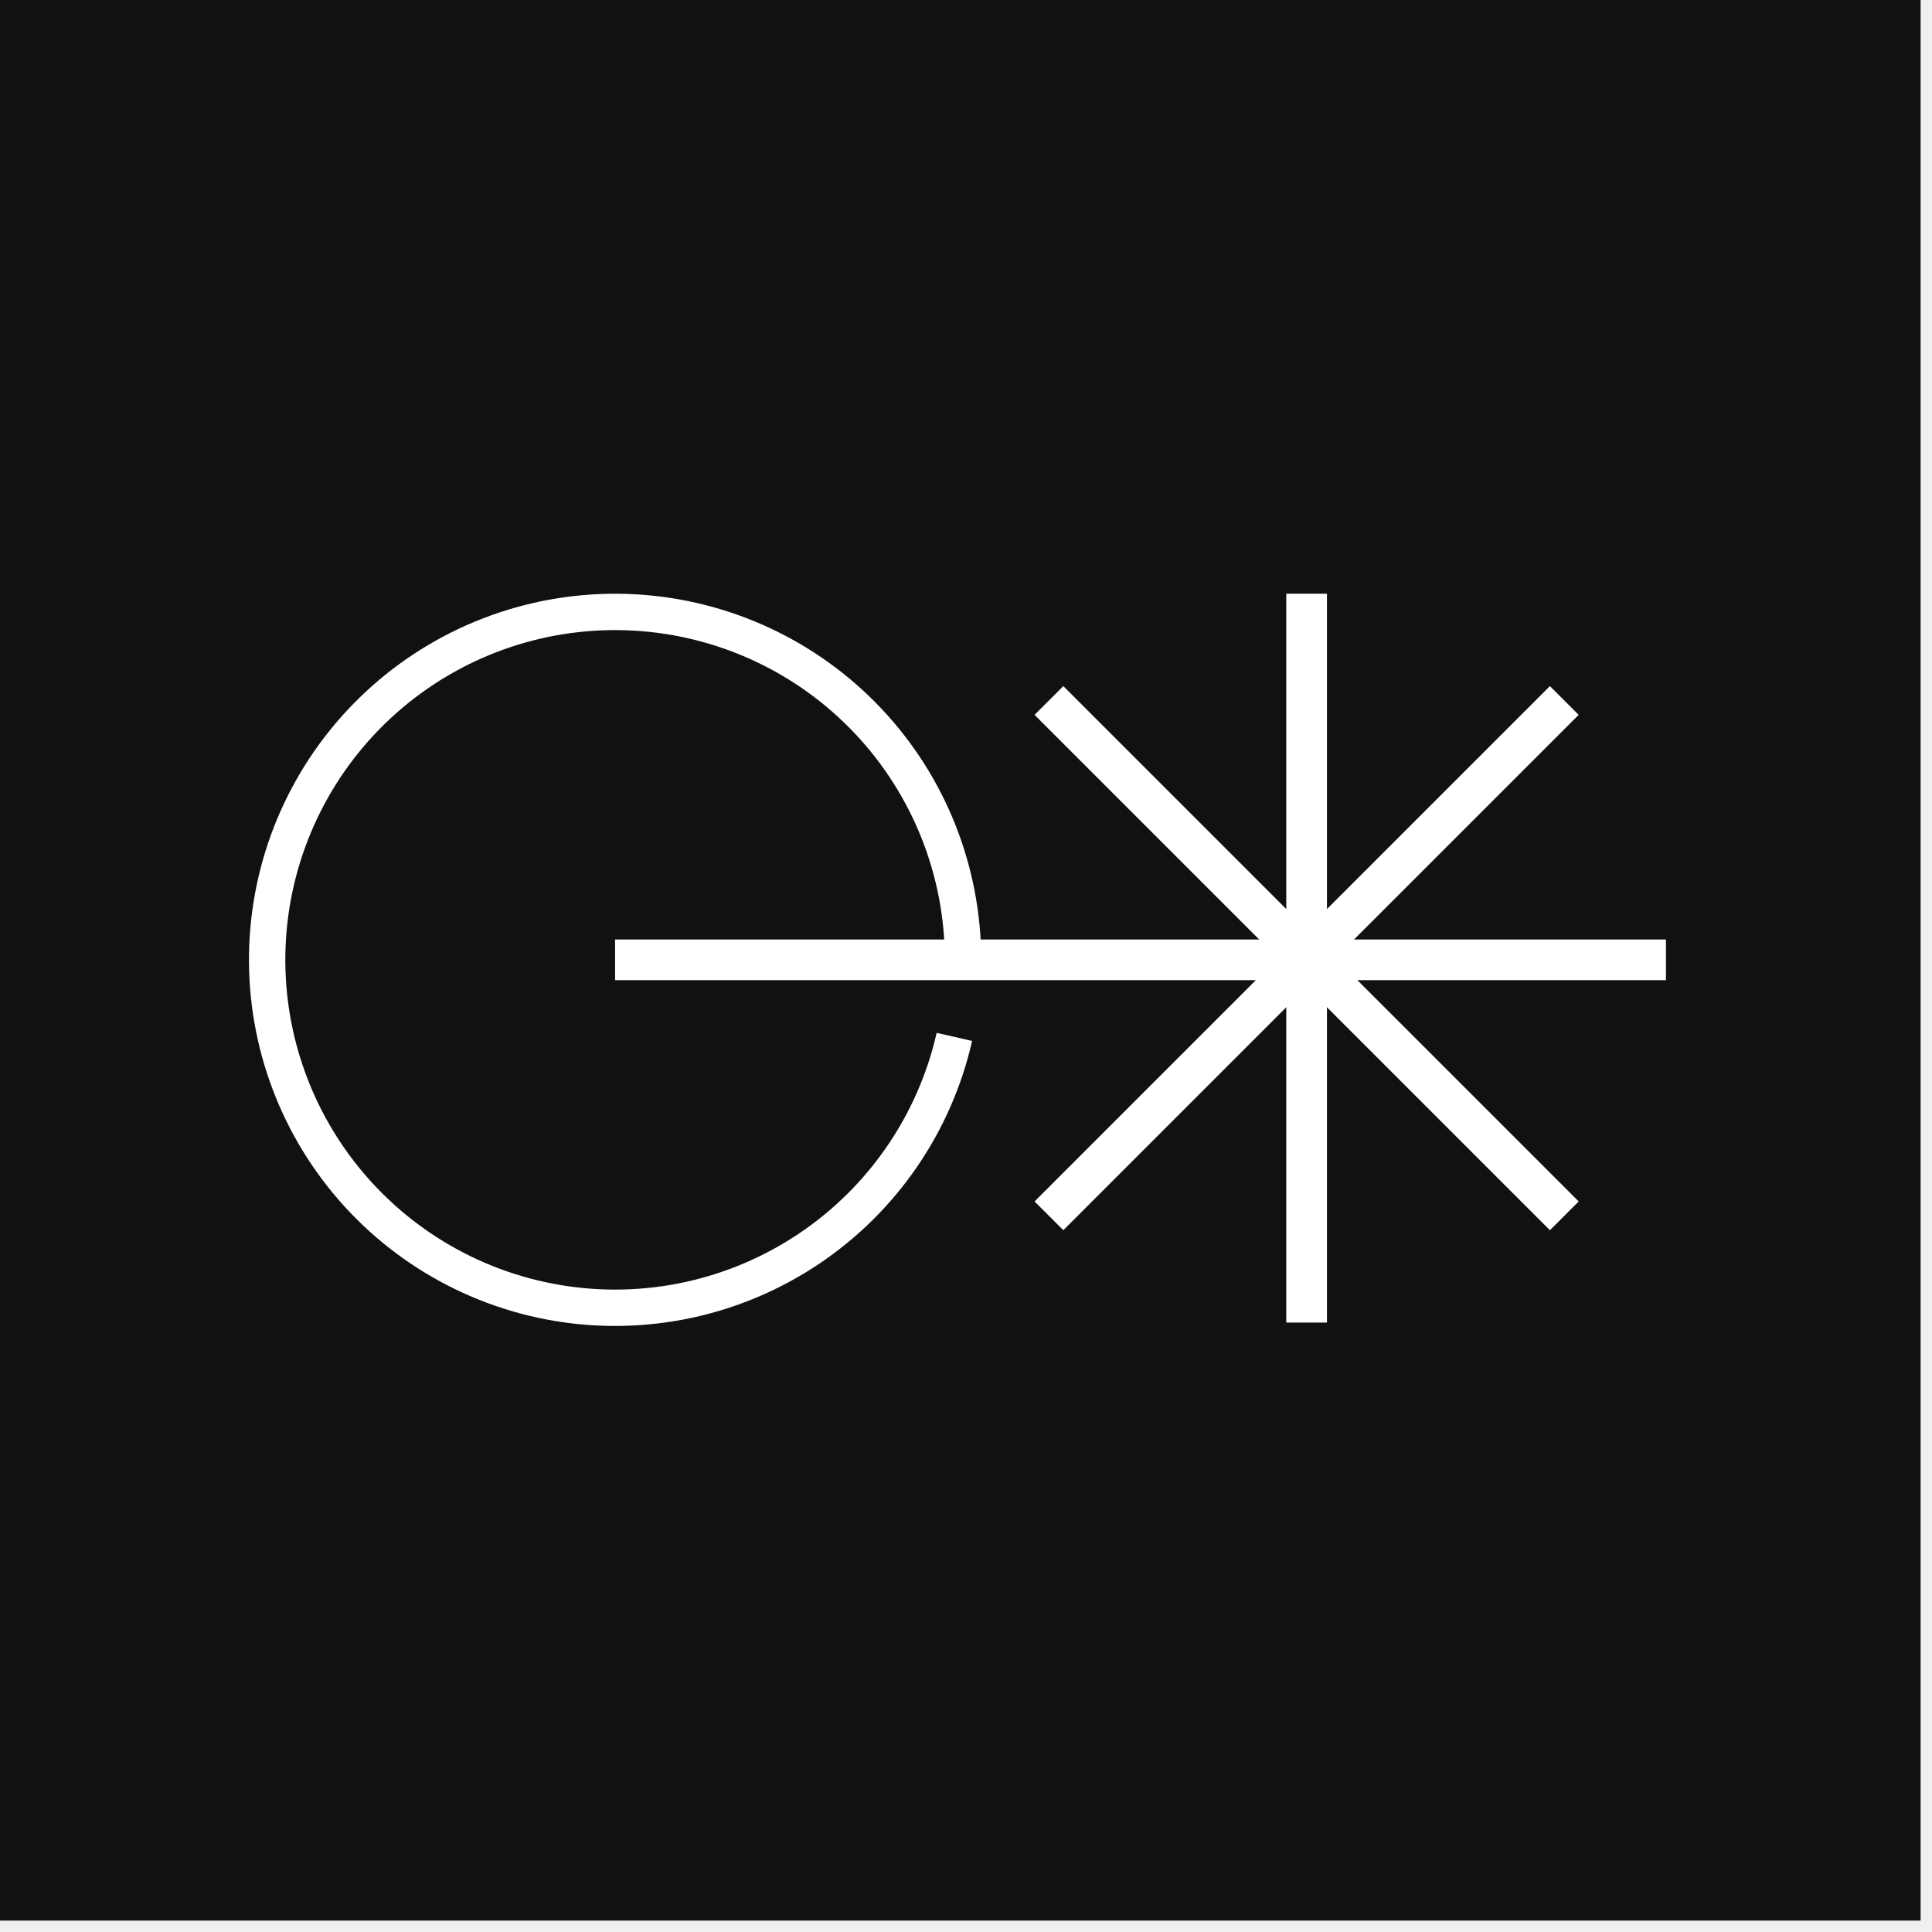
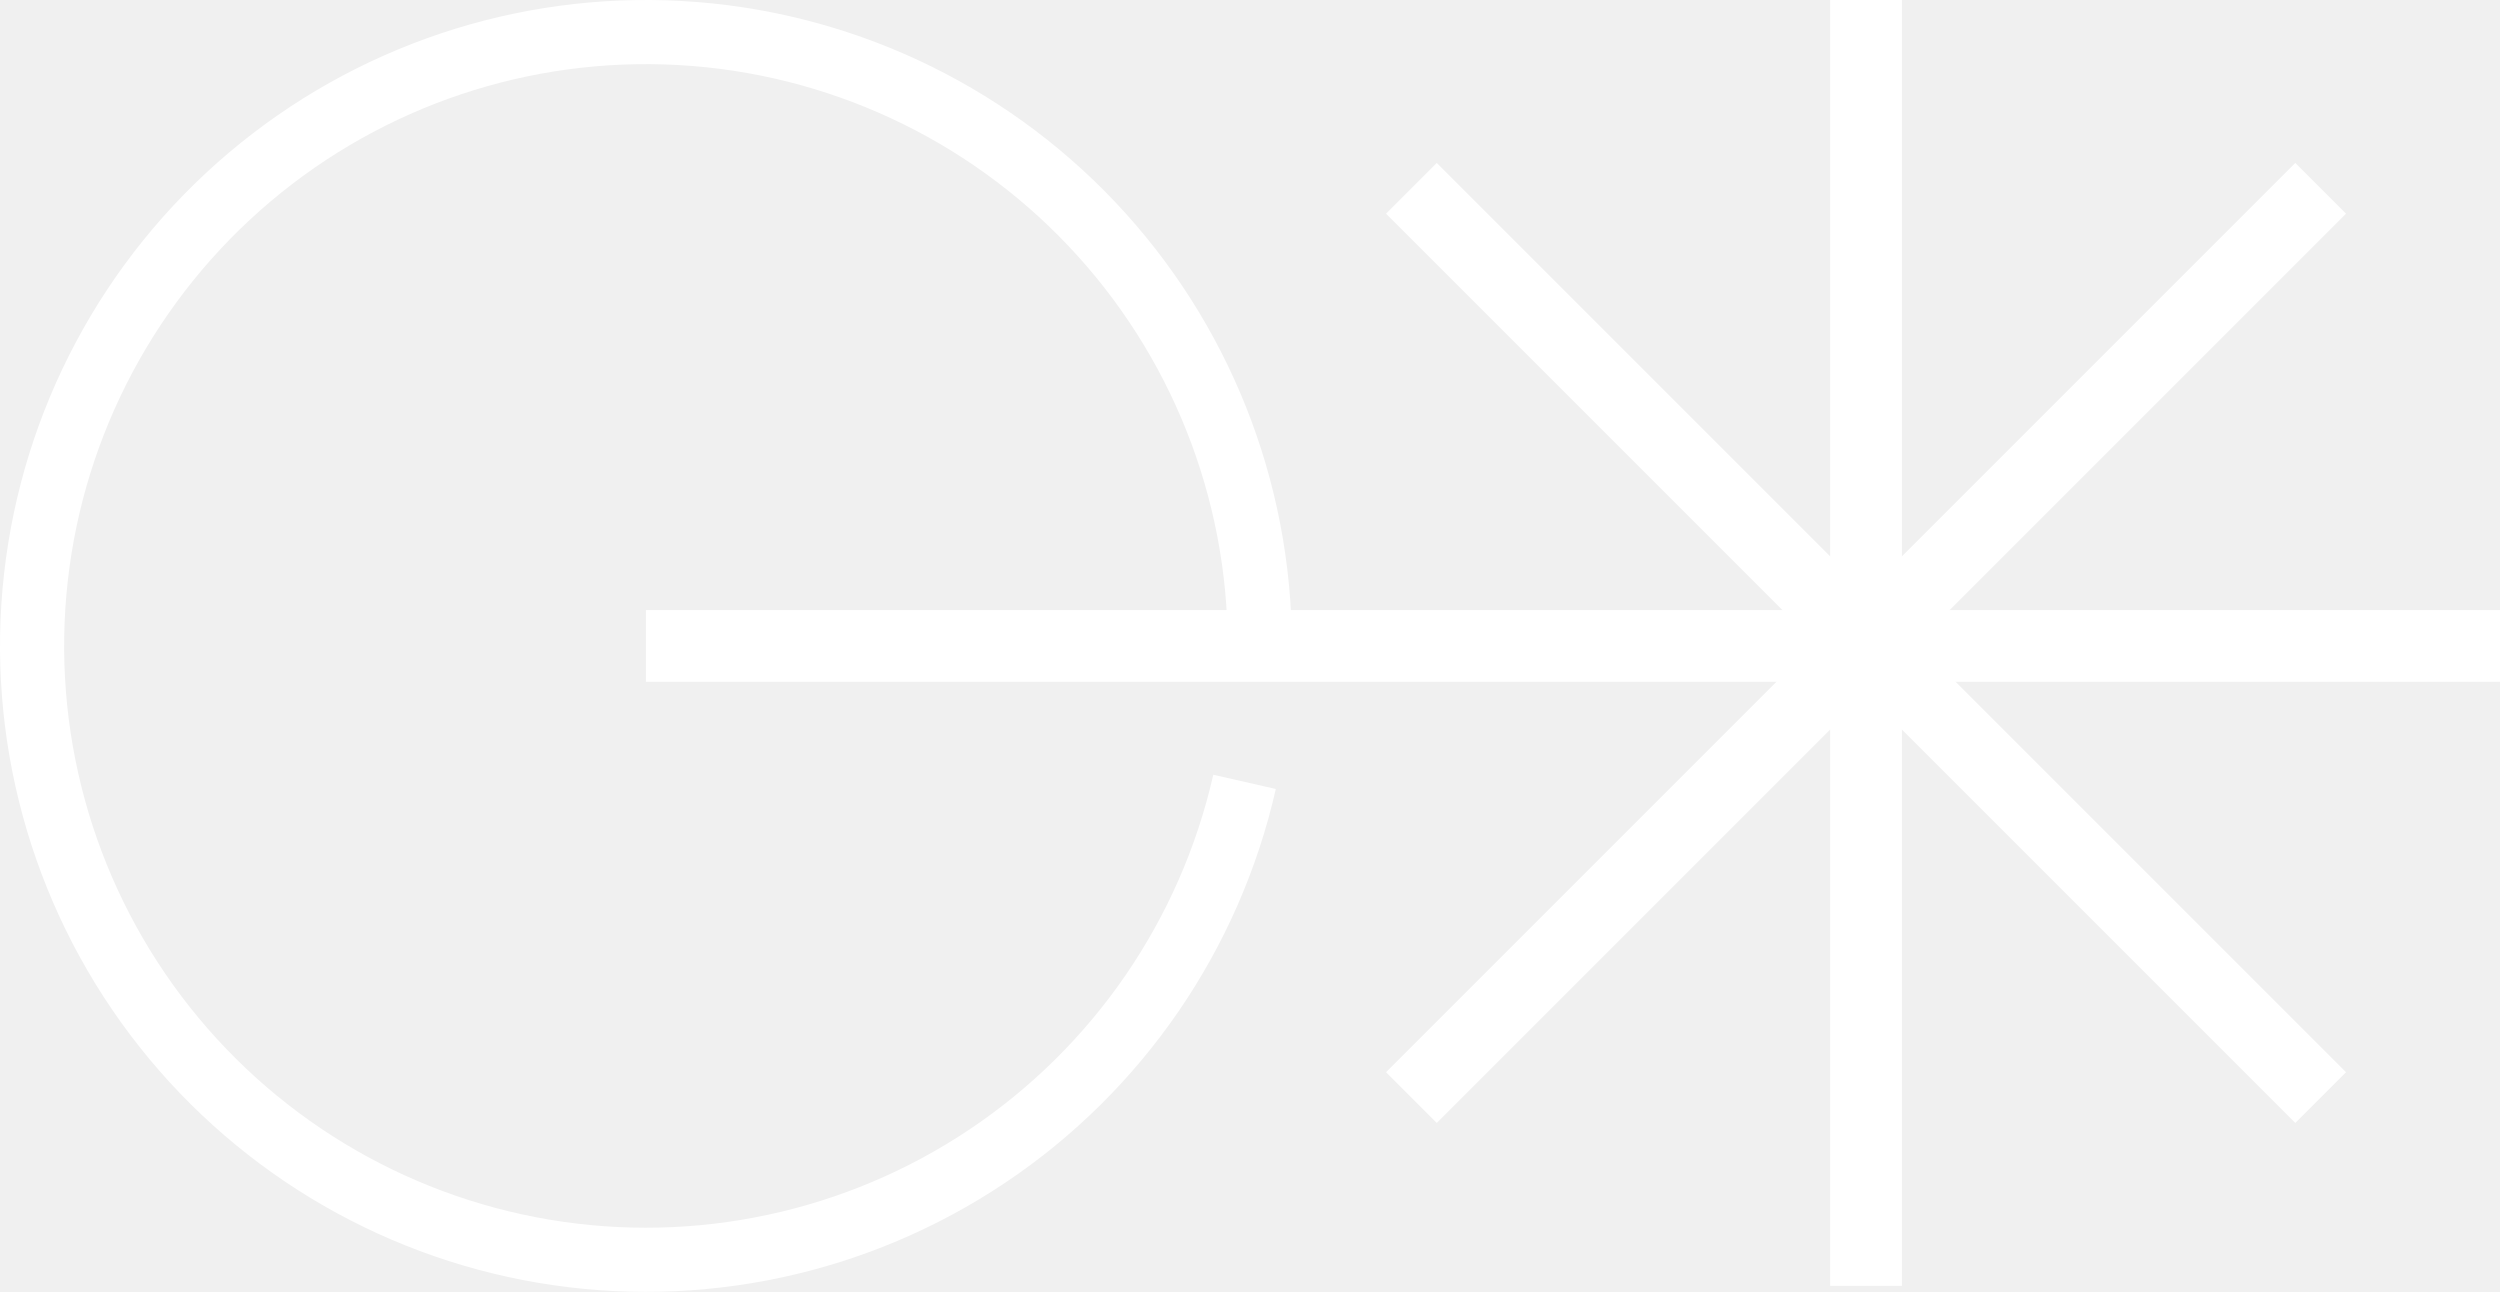
- <svg xmlns="http://www.w3.org/2000/svg" width="115" height="115" viewBox="0 0 115 115" fill="none">
-   <rect width="114.321" height="114.321" fill="#111111" />
-   <path d="M58.404 57.133C58.404 51.564 56.272 46.206 52.445 42.16C48.619 38.114 43.388 35.686 37.828 35.375C32.267 35.065 26.799 36.894 22.545 40.489C18.292 44.084 15.576 49.171 14.955 54.705C14.335 60.24 15.857 65.802 19.209 70.249C22.56 74.697 27.488 77.692 32.979 78.621C38.47 79.549 44.108 78.34 48.736 75.241C53.364 72.143 56.629 67.39 57.863 61.96L55.753 61.48C54.642 66.372 51.7 70.653 47.532 73.443C43.364 76.234 38.286 77.323 33.34 76.487C28.394 75.651 23.956 72.953 20.937 68.947C17.918 64.941 16.547 59.931 17.106 54.946C17.665 49.962 20.111 45.38 23.942 42.142C27.773 38.904 32.699 37.256 37.707 37.536C42.715 37.816 47.426 40.002 50.873 43.647C54.319 47.291 56.24 52.117 56.24 57.133H58.404Z" fill="white" />
-   <path d="M36.612 57.133H99.163" stroke="white" stroke-width="2.421" />
-   <path d="M77.775 35.341V78.724" stroke="white" stroke-width="2.421" />
-   <path d="M93.113 41.695L62.437 72.371" stroke="white" stroke-width="2.421" />
-   <path d="M93.113 72.371L62.437 41.695" stroke="white" stroke-width="2.421" />
+ <svg xmlns="http://www.w3.org/2000/svg" width="209" height="108" viewBox="0 0 209 108" fill="none">
+   <path d="M108 54C108 40.2 102.717 26.924 93.235 16.897C83.753 6.87 70.792 0.854 57.013 0.084C43.235 -0.686 29.684 3.848 19.144 12.756C8.604 21.664 1.874 34.269 0.337 47.983C-1.201 61.697 2.57 75.48 10.876 86.5C19.181 97.521 31.391 104.944 44.998 107.244C58.605 109.545 72.577 106.549 84.044 98.871C95.511 91.193 103.603 79.416 106.659 65.959L101.43 64.771C98.678 76.892 91.389 87.5 81.061 94.415C70.732 101.331 58.148 104.029 45.892 101.957C33.636 99.885 22.639 93.2 15.158 83.273C7.677 73.347 4.28 60.933 5.665 48.581C7.05 36.228 13.112 24.875 22.605 16.852C32.099 8.828 44.304 4.744 56.714 5.438C69.125 6.131 80.799 11.55 89.339 20.581C97.879 29.612 102.638 41.57 102.638 54H108Z" fill="white" />
+   <path d="M54 54H209" stroke="white" stroke-width="6" />
+   <path d="M156 0V107.5" stroke="white" stroke-width="6" />
+   <path d="M194.008 15.743L117.994 91.757" stroke="white" stroke-width="6" />
+   <path d="M194.008 91.758L117.994 15.744" stroke="white" stroke-width="6" />
</svg>
